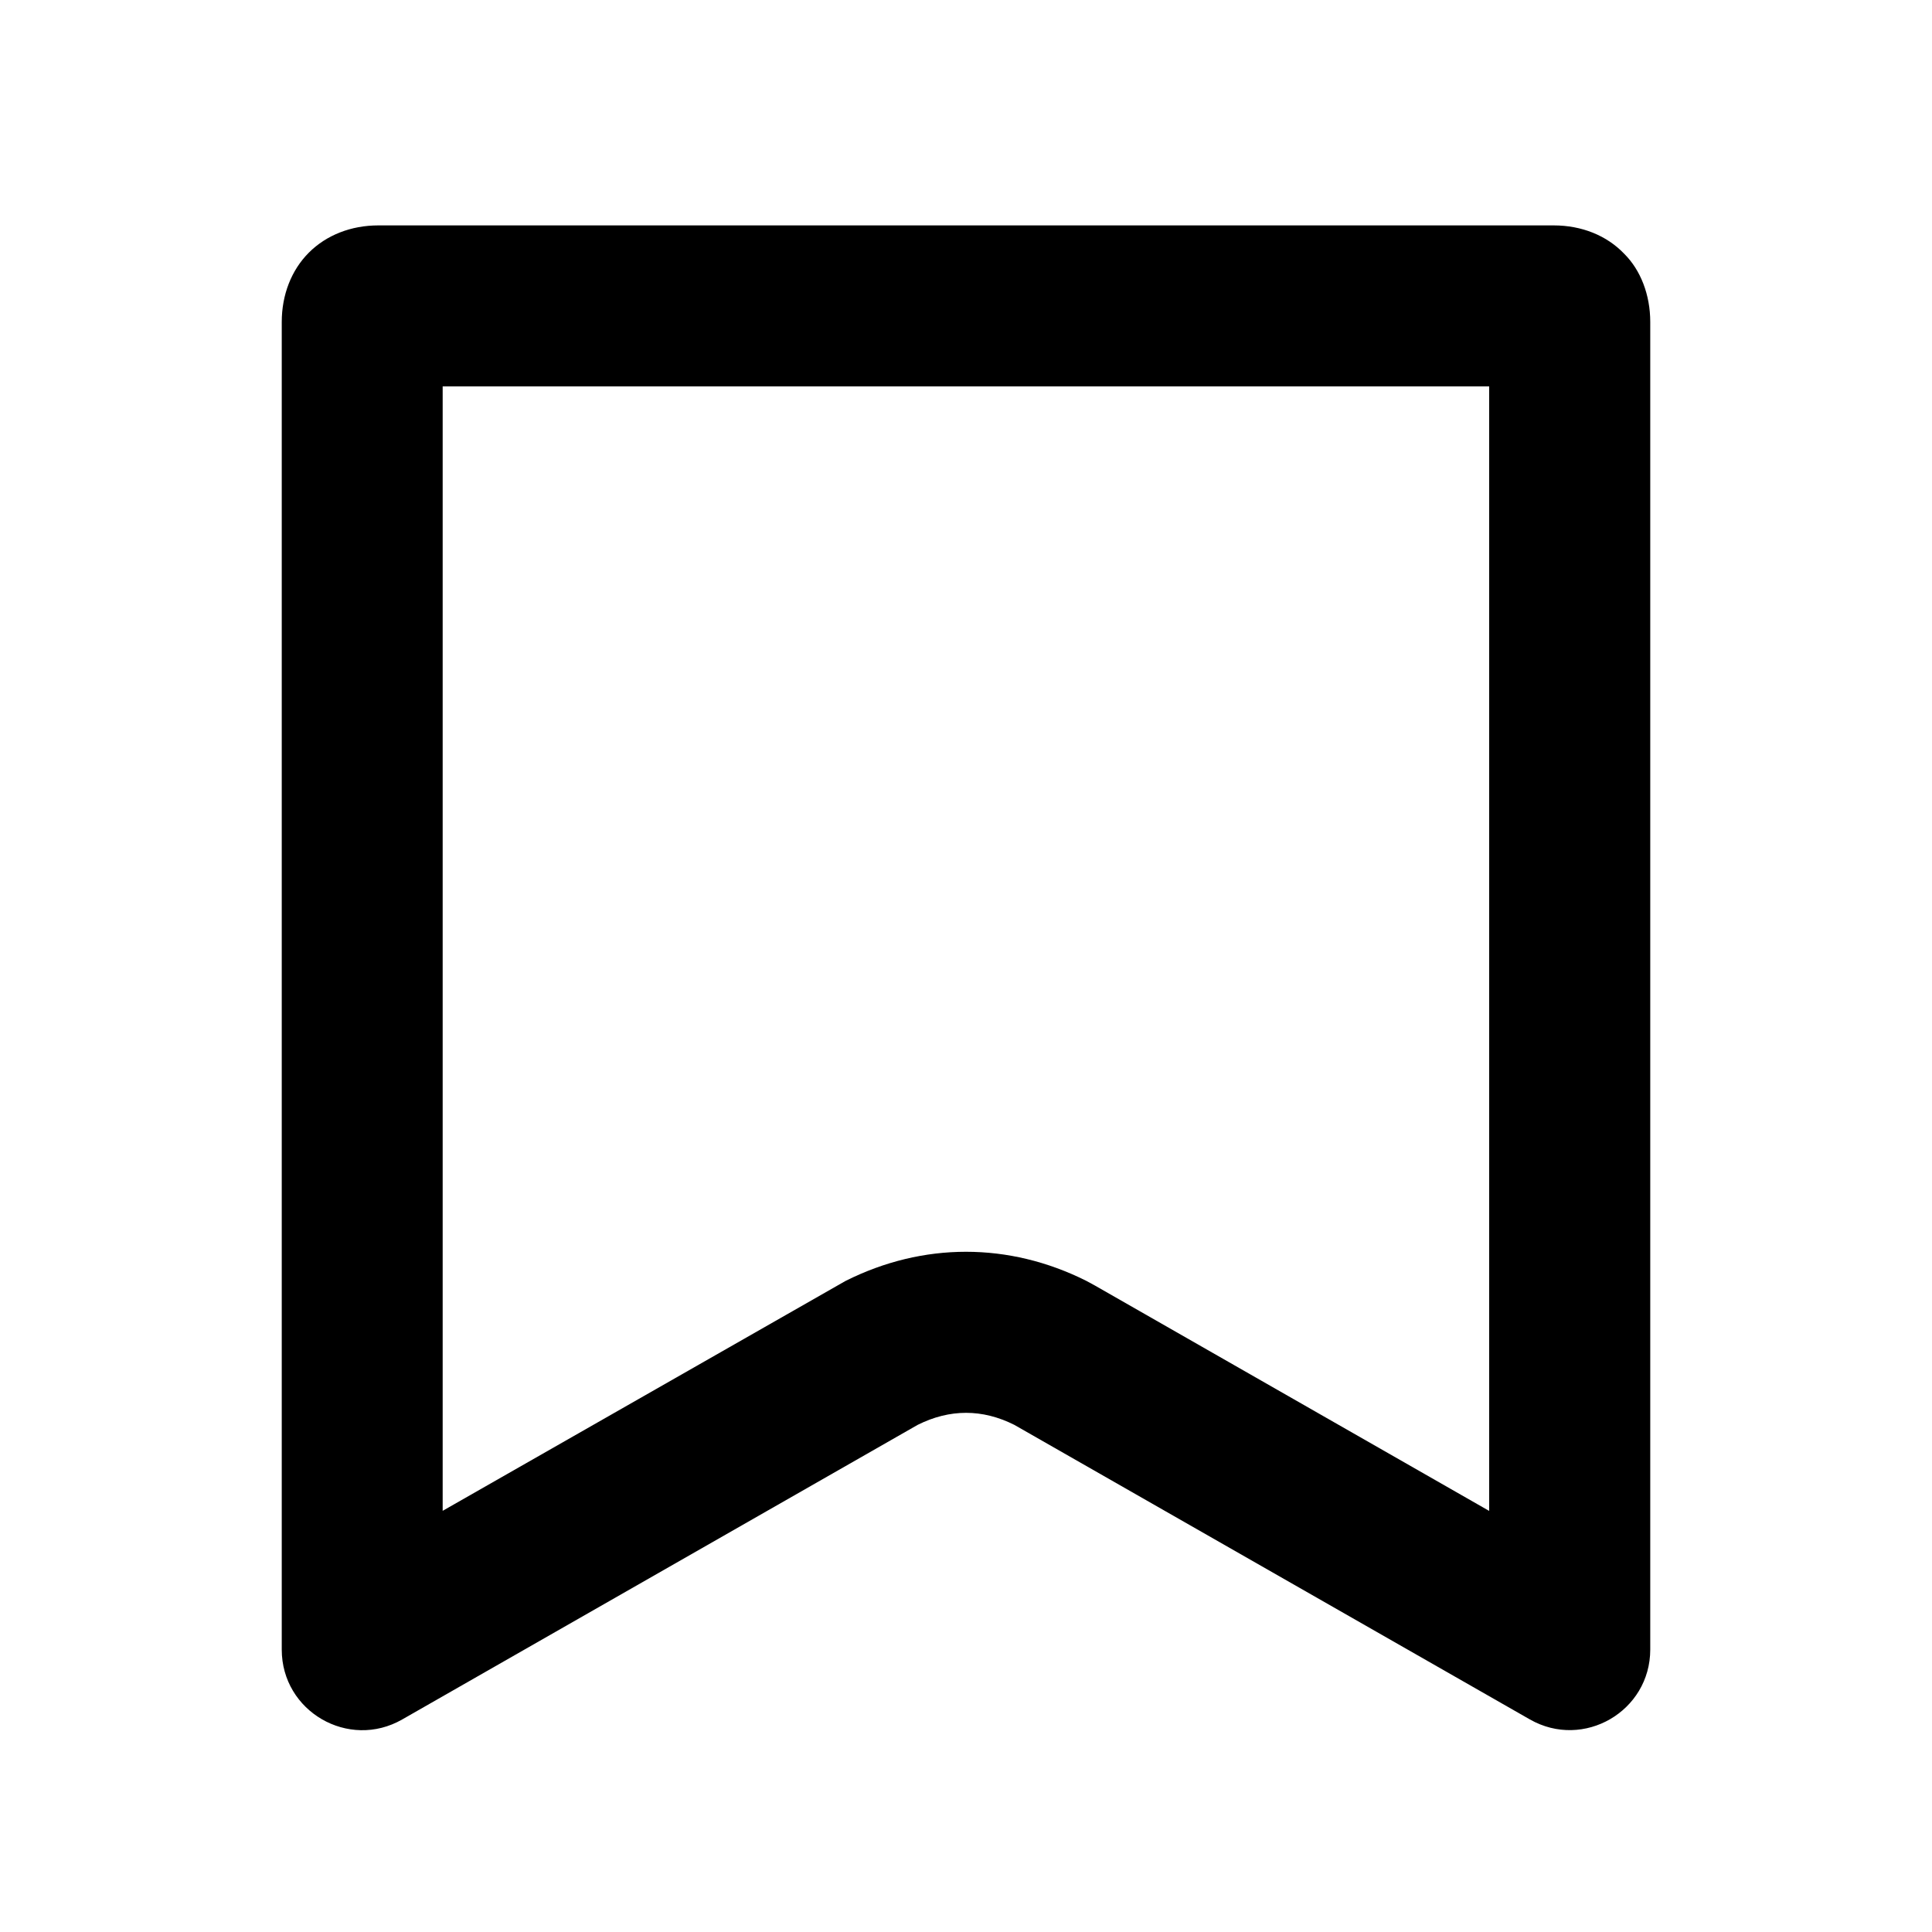
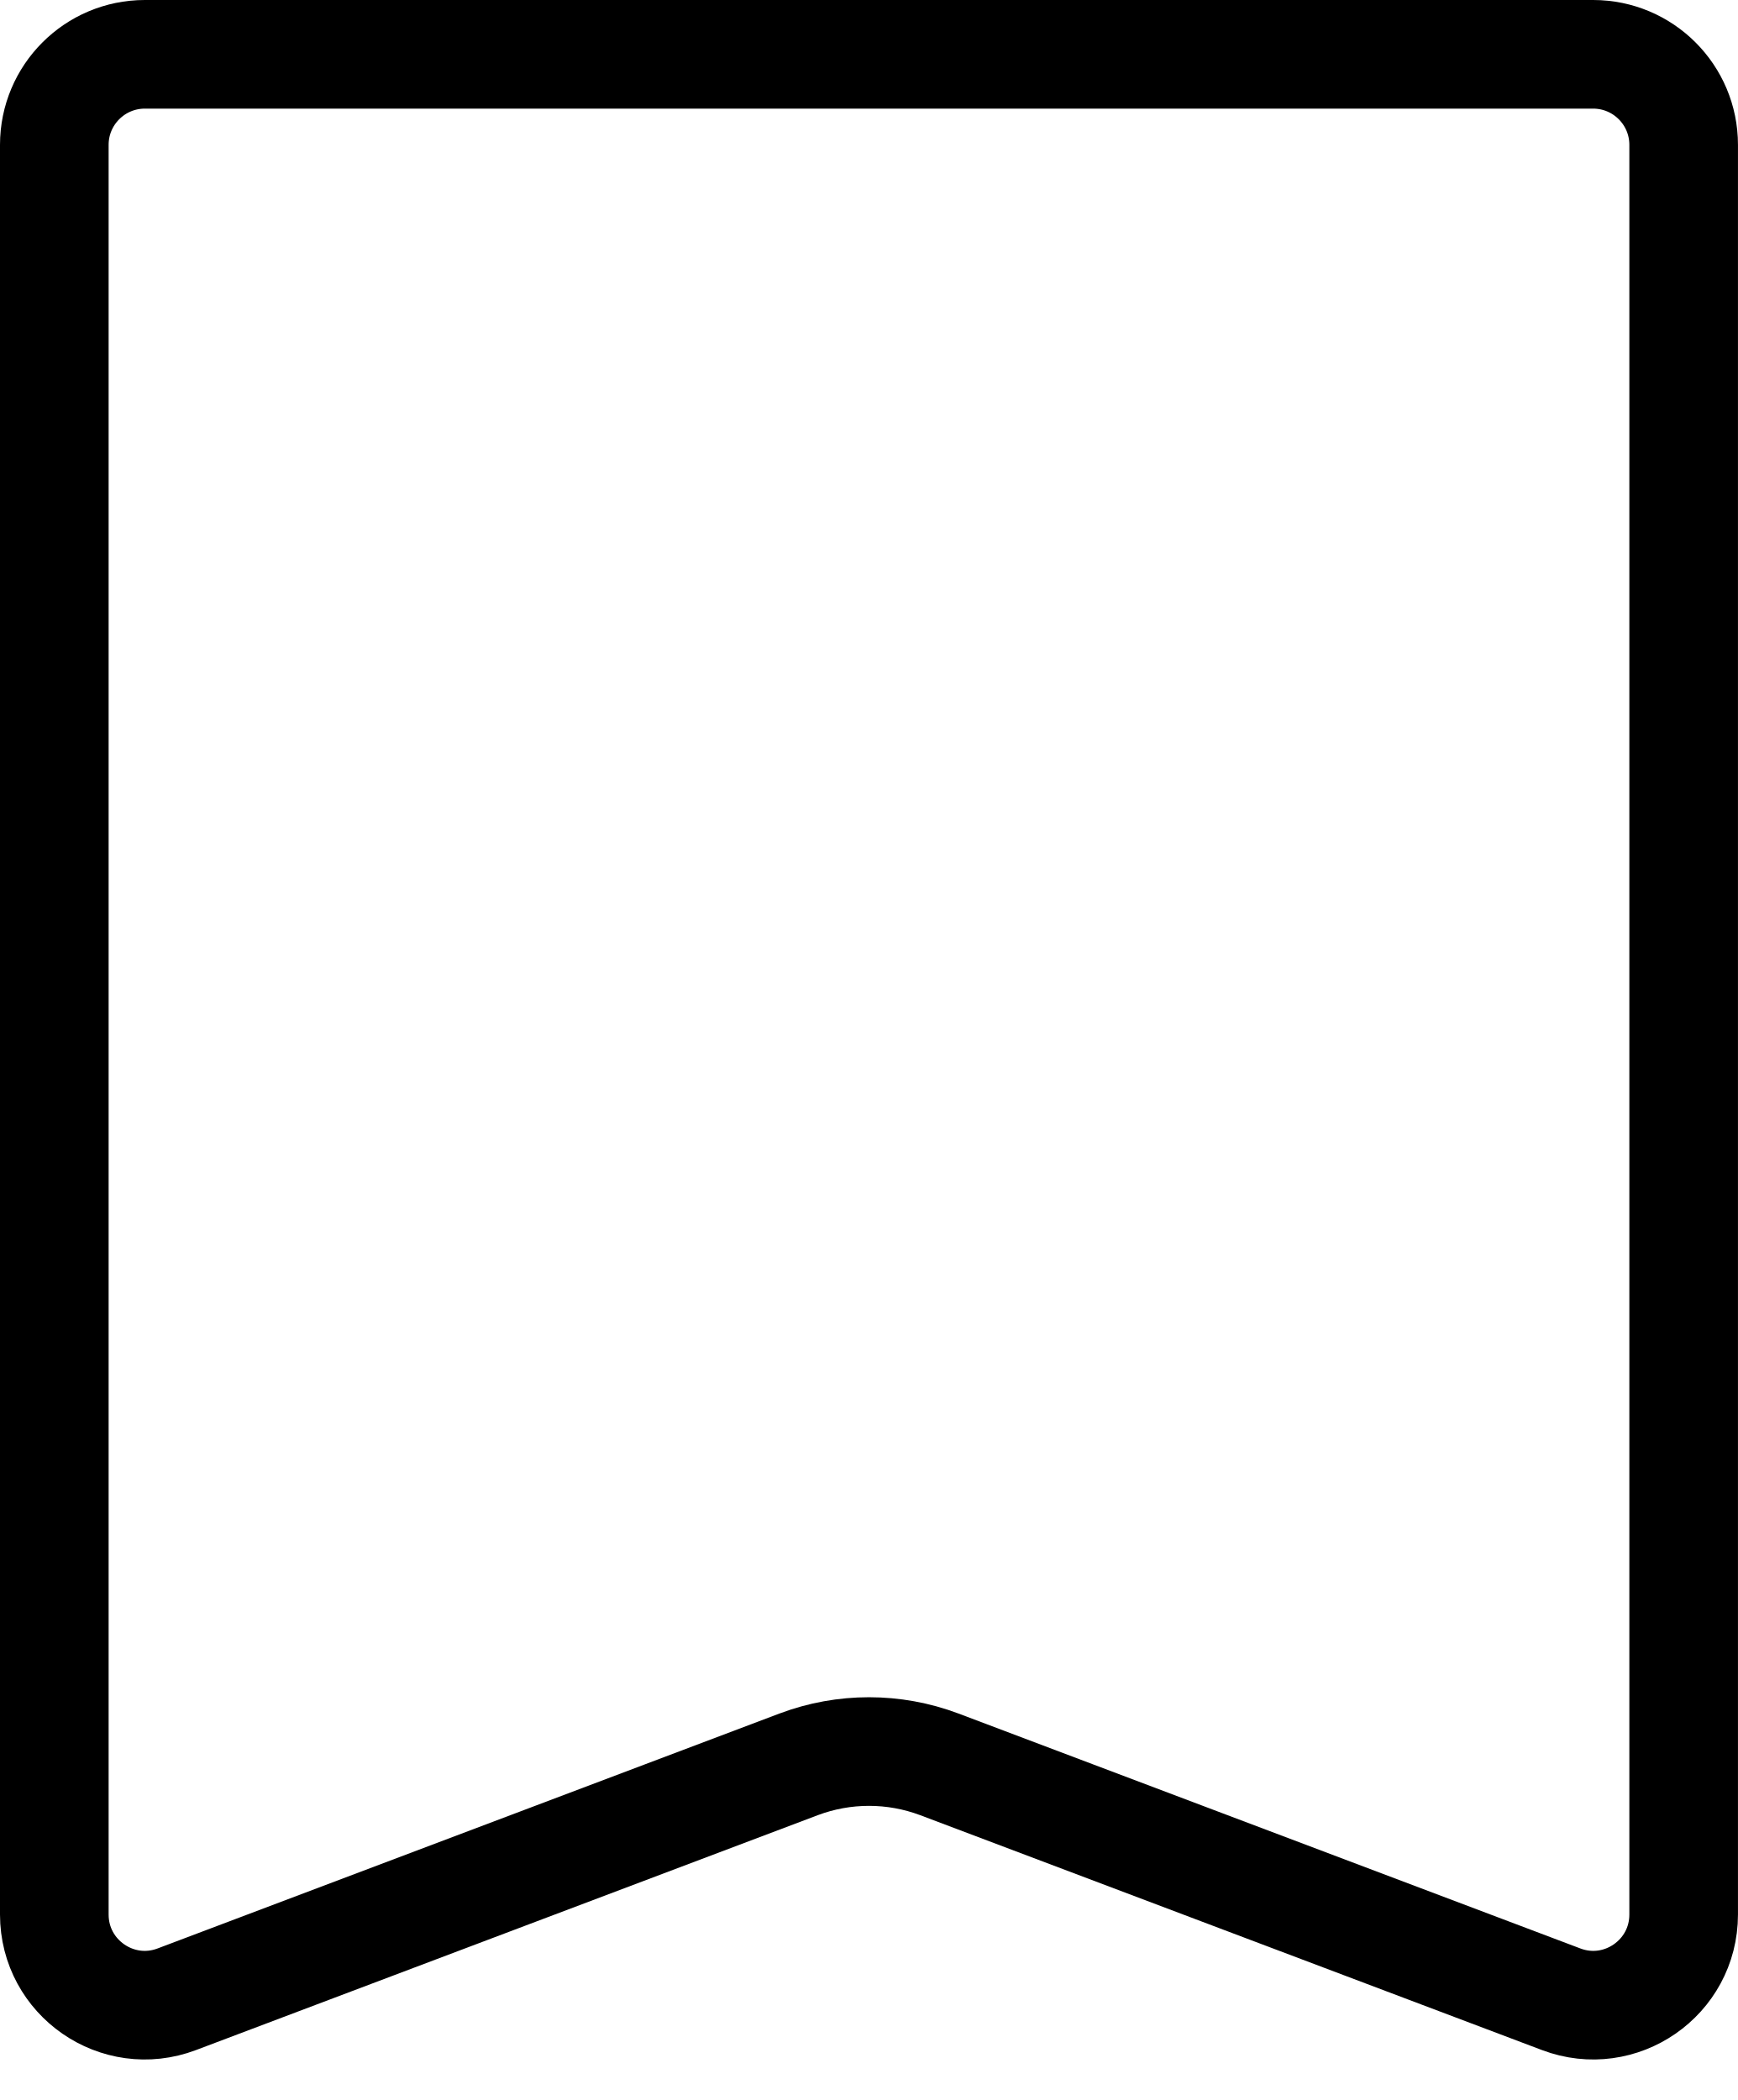
- <svg xmlns="http://www.w3.org/2000/svg" width="24" height="24" viewBox="0 0 24 24" fill="none">
-   <path d="M20.178 3.154C19.96 2.925 19.648 2.8 19.3 2.8H4.7C4.362 2.8 4.055 2.92 3.837 3.138C3.62 3.355 3.5 3.662 3.5 4V20.492C3.5 21.26 4.33 21.741 4.996 21.36L11.4 17.7C11.799 17.501 12.203 17.501 12.6 17.7L19.004 21.359C19.671 21.74 20.5 21.259 20.5 20.491V4C20.5 3.662 20.38 3.355 20.178 3.154ZM18.499 18.769L13.599 15.968L13.494 15.911C13.013 15.67 12.506 15.55 12 15.55C11.494 15.55 10.987 15.67 10.504 15.912L5.499 18.768V4.8H18.499V18.769Z" fill="#000000" />
+ <svg xmlns="http://www.w3.org/2000/svg" width="24" height="29" viewBox="0 0 24 29" fill="none">
+   <path d="M2 0.75H22C22.69 0.75 23.25 1.31 23.25 2V26.439C23.25 27.313 22.376 27.918 21.559 27.609L12.972 24.365C12.345 24.129 11.655 24.129 11.028 24.365L2.441 27.609C1.624 27.918 0.75 27.313 0.75 26.439V2C0.75 1.31 1.31 0.75 2 0.75Z" stroke="black" stroke-width="1.5" stroke-linecap="round" />
</svg>
